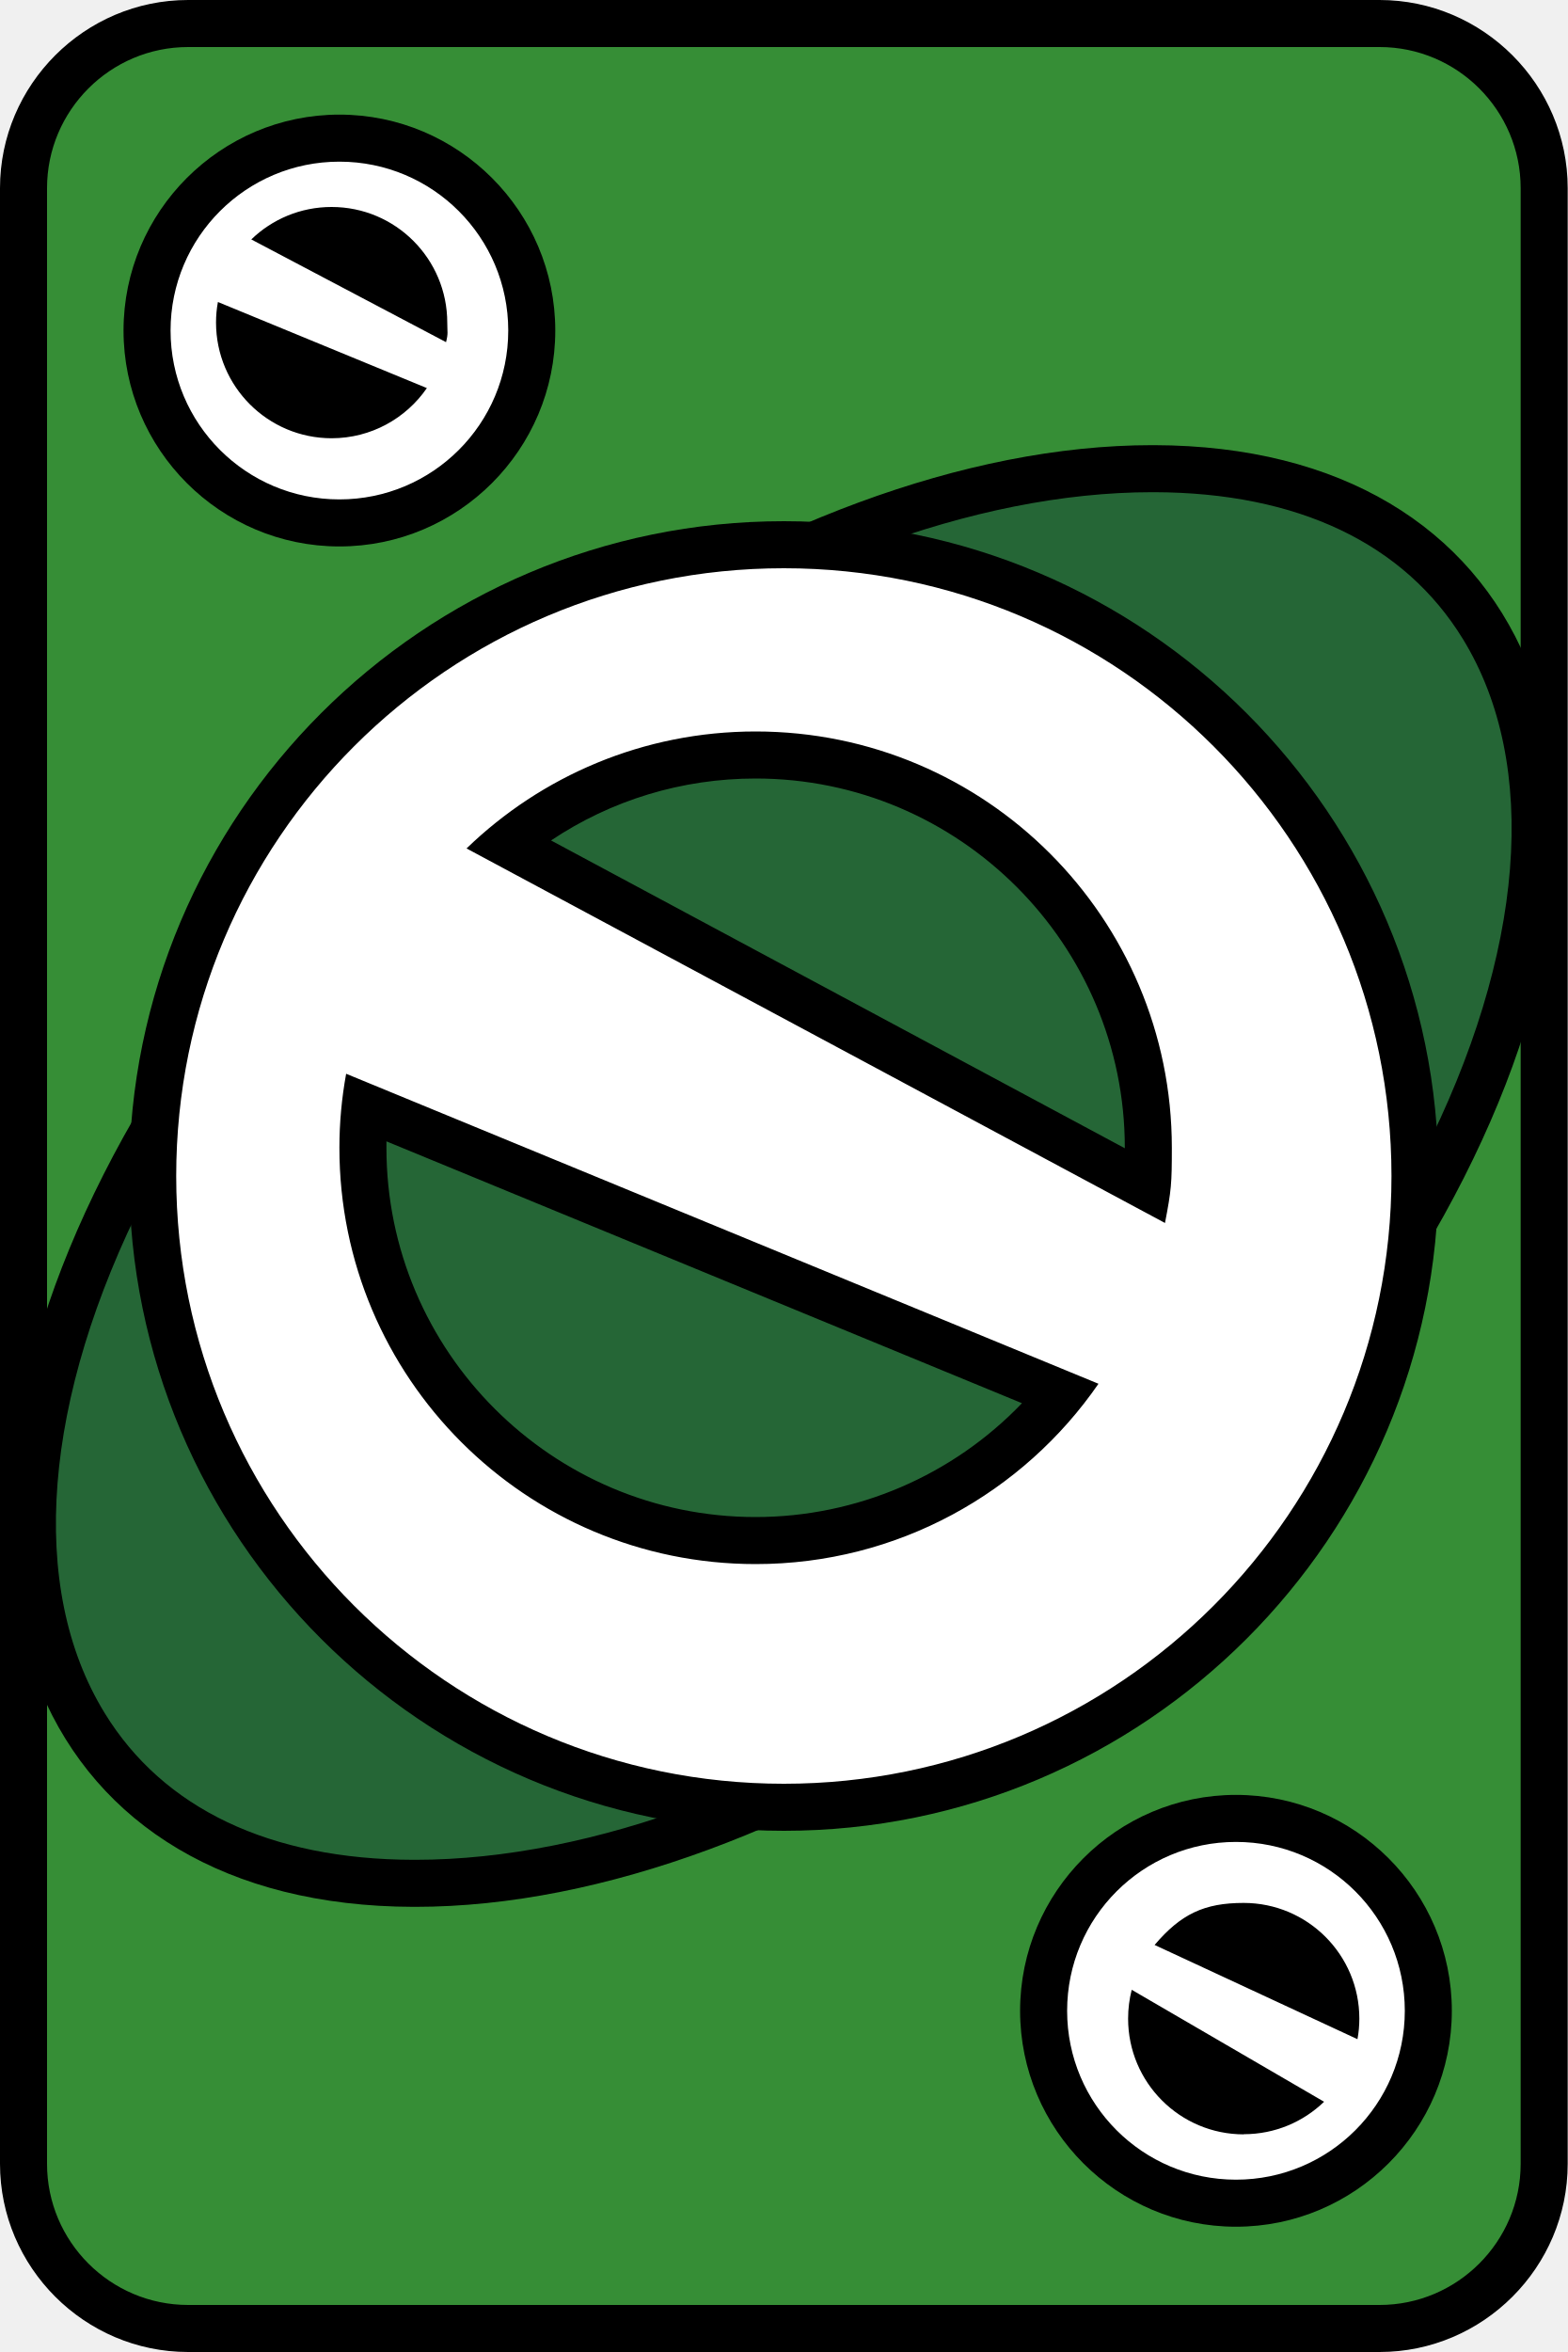
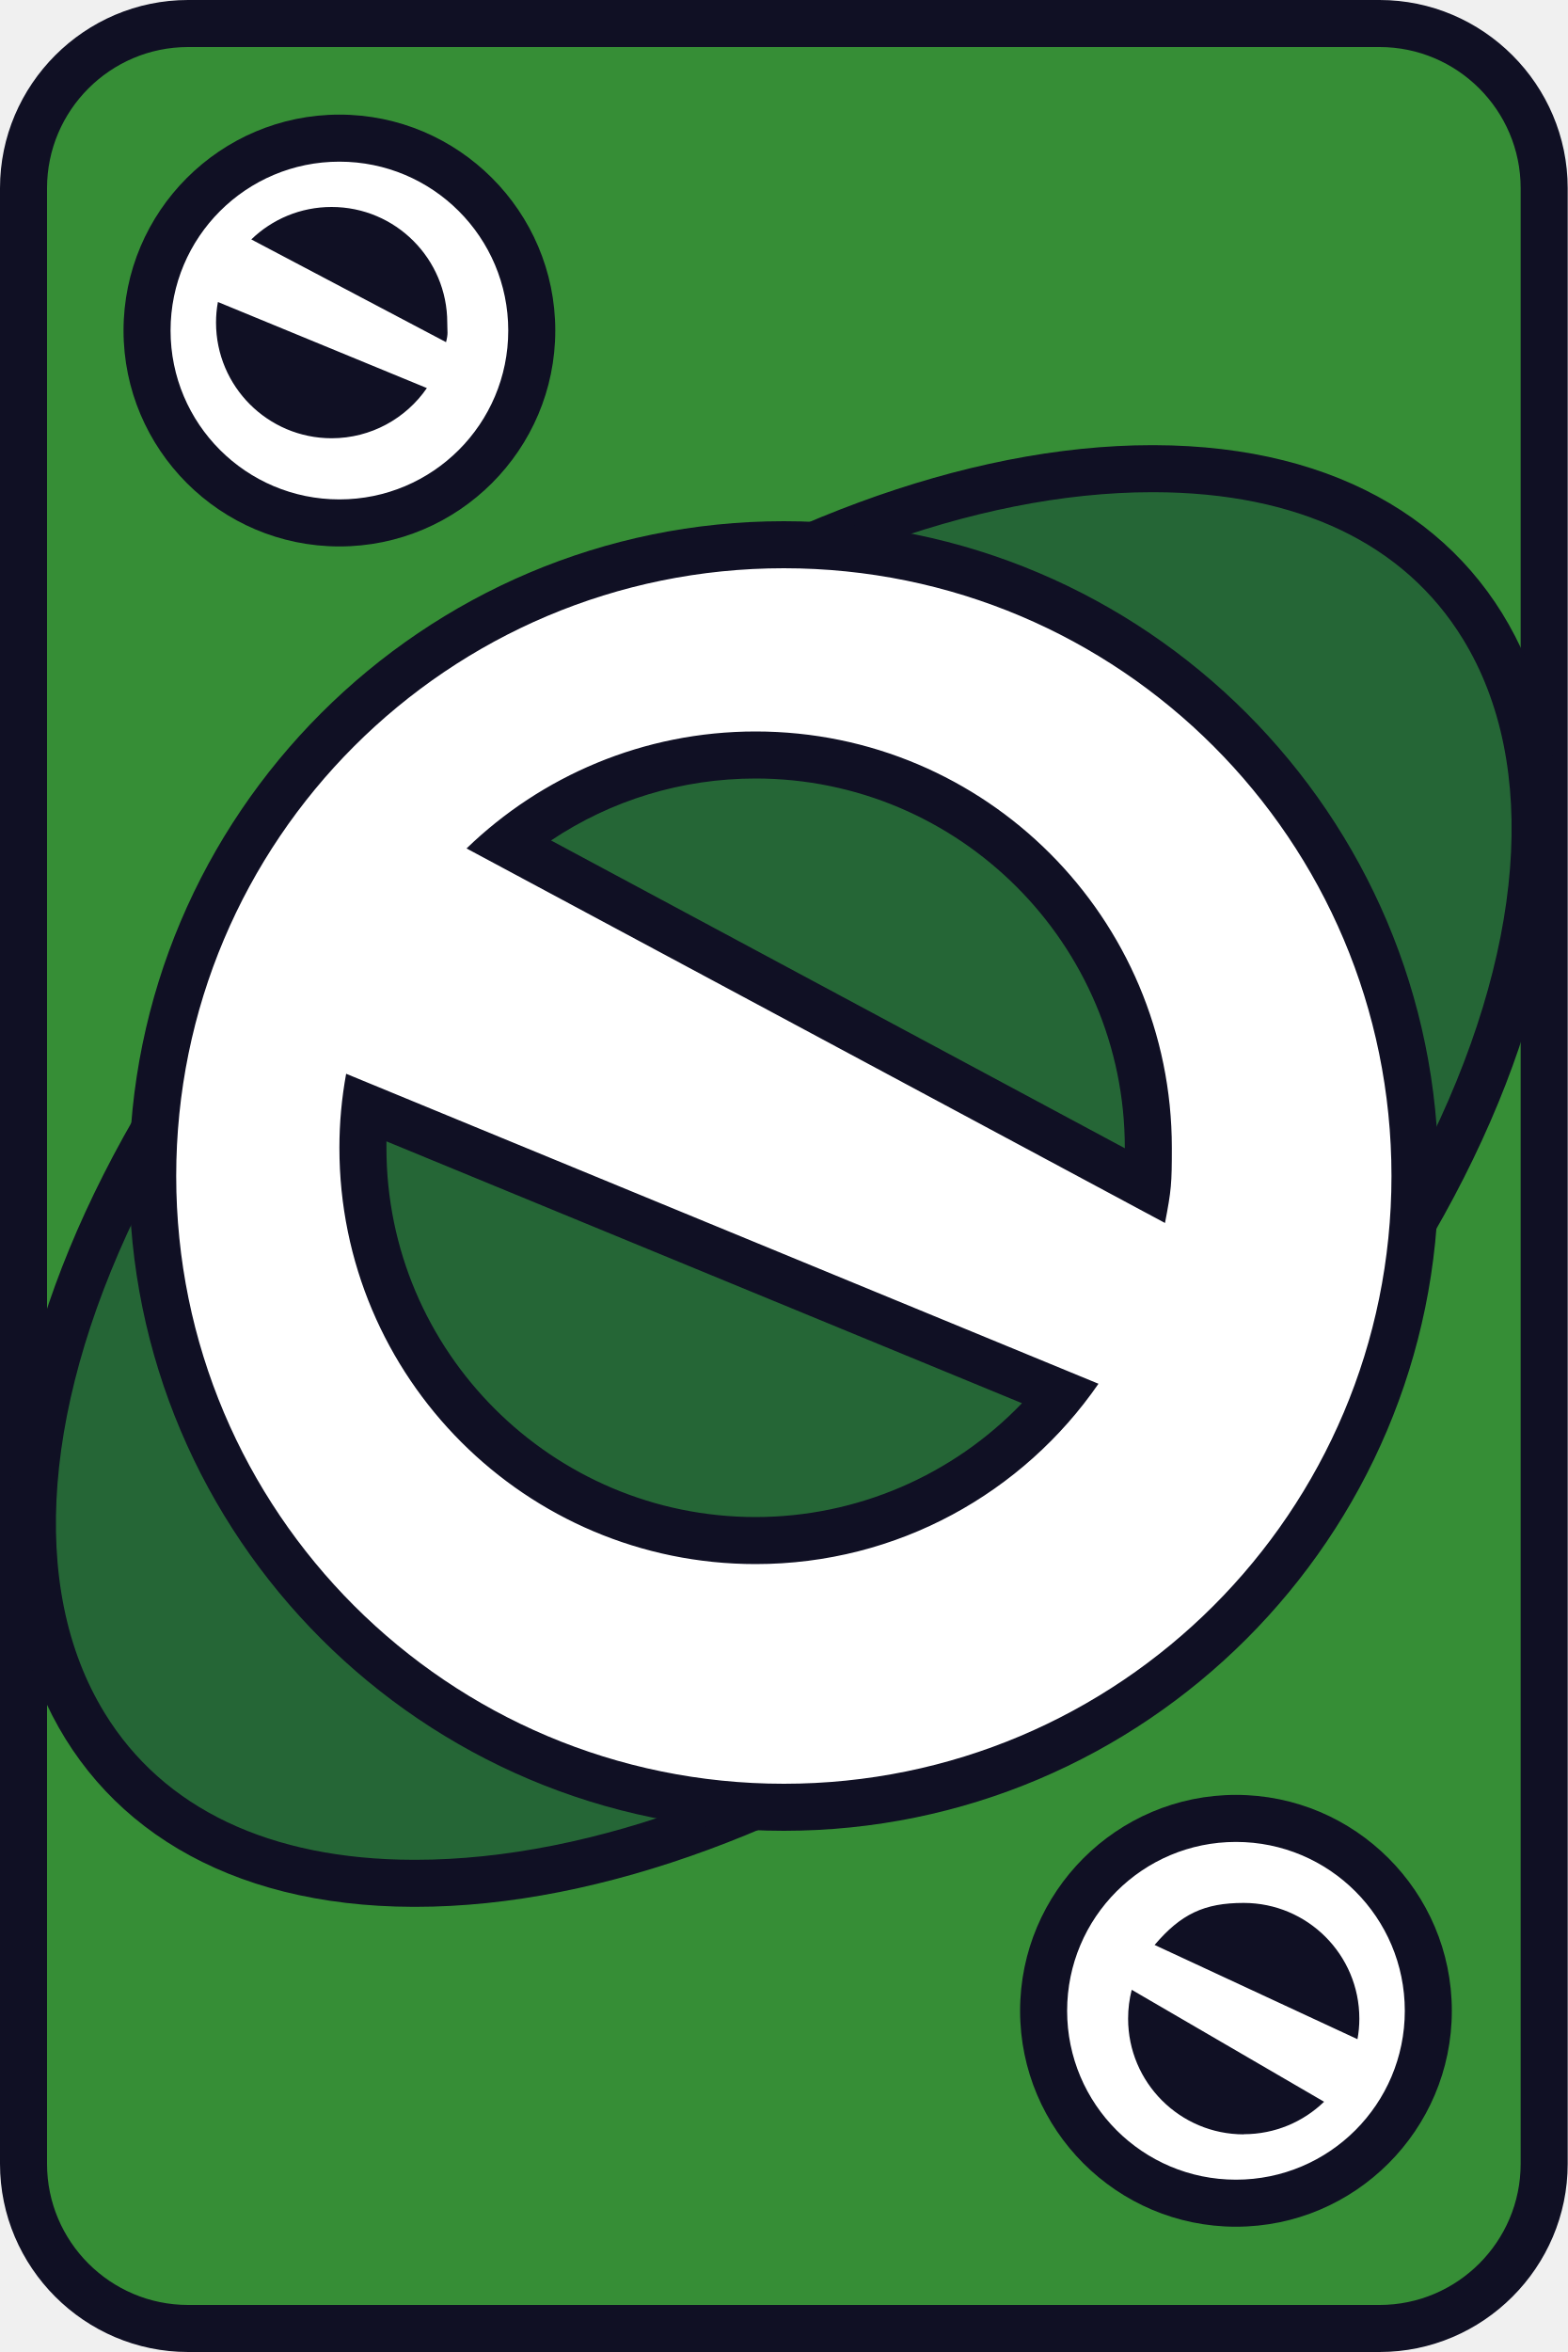
<svg xmlns="http://www.w3.org/2000/svg" viewBox="0 0 100 150">
  <defs>
    <style>
      .cls-1 {
        fill: #256636;
      }

      .cls-2 {
        fill: #fff;
      }

      .cls-3 {
        fill: #368e36;
+       }
+ 
+       path {
+         fill: #101024;
      }
    </style>
  </defs>
  <g id="Calque_3" data-name="Calque 3">
    <g>
      <rect class="cls-3" x="1.5" y="1.5" width="97" height="147" rx="10.5" ry="10.5" />
      <path d="M88,3c4.96,0,9,4.04,9,9v126c0,4.96-4.04,9-9,9H12c-4.96,0-9-4.04-9-9V12C3,7.04,7.04,3,12,3h76M88,0H12C5.4,0,0,5.4,0,12v126c0,6.6,5.4,12,12,12h76c6.6,0,12-5.4,12-12V12c0-6.6-5.4-12-12-12h0Z" />
    </g>
  </g>
  <g id="Calque_1" data-name="Calque 1">
    <g>
      <path class="cls-1" d="M26.39,120.11c-9.7-.02-16.96-3.51-20.99-10.09-5.19-8.46-4.26-21.02,2.55-34.45,12.76-25.19,42.18-45.68,65.57-45.68h.1c9.7.02,16.96,3.51,20.99,10.09,5.19,8.46,4.26,21.02-2.55,34.45-12.76,25.19-42.18,45.68-65.57,45.68h-.1Z" />
      <path d="M73.51,31.39h.1c9.15.02,15.97,3.26,19.71,9.37,4.91,8.01,3.96,20.04-2.61,32.99-12.53,24.73-41.35,44.86-64.23,44.86h-.1c-9.15-.02-15.97-3.26-19.71-9.37-4.91-8.01-3.96-20.04,2.61-32.99,12.53-24.73,41.35-44.86,64.23-44.86M73.51,28.39c-23.95,0-53.88,20.8-66.9,46.5-13.04,25.74-4.19,46.66,19.77,46.72.04,0,.07,0,.1,0,23.95,0,53.88-20.8,66.9-46.5,13.04-25.74,4.19-46.66-19.77-46.72-.04,0-.07,0-.1,0h0Z" />
    </g>
  </g>
  <g id="Calque_2" data-name="Calque 2">
    <g>
      <path class="cls-2" d="M50,115.26c-22.2,0-40.26-18.06-40.26-40.26s18.06-40.26,40.26-40.26,40.26,18.06,40.26,40.26-18.06,40.26-40.26,40.26ZM23.29,70.6c-.09.87-.14,1.74-.14,2.6,0,13.81,11.24,25.05,25.05,25.05,7.61,0,14.77-3.46,19.51-9.35l-44.42-18.3ZM73.17,75.7c.07-.67.07-1.3.07-2.5,0-13.81-11.24-25.05-25.05-25.05-5.83,0-11.38,1.99-15.84,5.66l40.82,21.89Z" />
      <path d="M50,36.24c21.41,0,38.76,17.35,38.76,38.76s-17.35,38.76-38.76,38.76S11.24,96.41,11.24,75s17.35-38.76,38.76-38.76M74.31,78.01c.41-2.12.44-2.52.44-4.81,0-14.66-11.89-26.55-26.55-26.55-7.17,0-13.67,2.85-18.44,7.46l44.56,23.89M48.2,99.75c9.07,0,17.08-4.56,21.87-11.5l-47.99-19.77c-.28,1.53-.43,3.11-.43,4.72,0,14.66,11.89,26.55,26.55,26.55M50,33.24c-23.03,0-41.76,18.73-41.76,41.76s18.73,41.76,41.76,41.76,41.76-18.73,41.76-41.76-18.73-41.76-41.76-41.76h0ZM35.15,53.6c3.84-2.57,8.35-3.95,13.05-3.95,12.98,0,23.55,10.56,23.55,23.55v.03l-36.6-19.63h0ZM48.2,96.75c-12.98,0-23.55-10.56-23.55-23.55,0-.14,0-.28,0-.41l40.54,16.7c-4.41,4.6-10.53,7.26-17,7.26h0Z" />
    </g>
    <g>
      <path class="cls-2" d="M21.65,33.34c-6.76,0-12.27-5.5-12.27-12.27s5.5-12.27,12.27-12.27,12.27,5.5,12.27,12.27-5.5,12.27-12.27,12.27ZM15.35,21.48c.44,2.81,2.88,4.97,5.81,4.97,1.27,0,2.48-.41,3.48-1.14l-9.28-3.83ZM26.89,19.31c-.58-2.63-2.93-4.61-5.74-4.61-.76,0-1.5.15-2.19.42l7.93,4.19Z" />
      <path d="M21.65,10.31c5.95,0,10.77,4.82,10.77,10.77s-4.82,10.77-10.77,10.77-10.77-4.82-10.77-10.77,4.82-10.77,10.77-10.77M28.45,21.83c.15-.59.08-.62.08-1.25,0-4.07-3.3-7.38-7.38-7.38-1.99,0-3.8.79-5.12,2.07l12.42,6.55M21.15,27.95c2.52,0,4.75-1.27,6.08-3.2l-13.33-5.49c-.08.43-.12.86-.12,1.31,0,4.07,3.3,7.38,7.38,7.38M21.65,7.31c-7.59,0-13.77,6.18-13.77,13.77s6.18,13.77,13.77,13.77,13.77-6.18,13.77-13.77-6.18-13.77-13.77-13.77h0Z" />
    </g>
    <g>
      <path class="cls-2" d="M78.84,140.5c-6.76,0-12.27-5.5-12.27-12.27s5.5-12.27,12.27-12.27,12.27,5.5,12.27,12.27-5.5,12.27-12.27,12.27ZM73.5,129.39c.33,2.93,2.82,5.22,5.84,5.22.81,0,1.59-.16,2.31-.47l-8.15-4.75ZM85.12,127.71c-.49-2.75-2.9-4.85-5.79-4.85-1.3,0-2.2.2-3.04.75l8.83,4.1Z" />
      <path d="M78.84,117.47c5.95,0,10.77,4.82,10.77,10.77s-4.82,10.77-10.77,10.77-10.77-4.82-10.77-10.77,4.82-10.77,10.77-10.77M86.59,130.05c.08-.43.12-.86.12-1.31,0-4.07-3.3-7.38-7.38-7.38-2.52,0-4,.71-5.68,2.68l12.94,6.01M79.34,136.11c1.99,0,3.8-.79,5.12-2.07l-12.27-7.14c-.15.59-.23,1.2-.23,1.84,0,4.07,3.3,7.38,7.38,7.38M78.84,114.47c-7.59,0-13.77,6.18-13.77,13.77s6.18,13.77,13.77,13.77,13.77-6.18,13.77-13.77-6.18-13.77-13.77-13.77h0Z" />
    </g>
  </g>
</svg>
